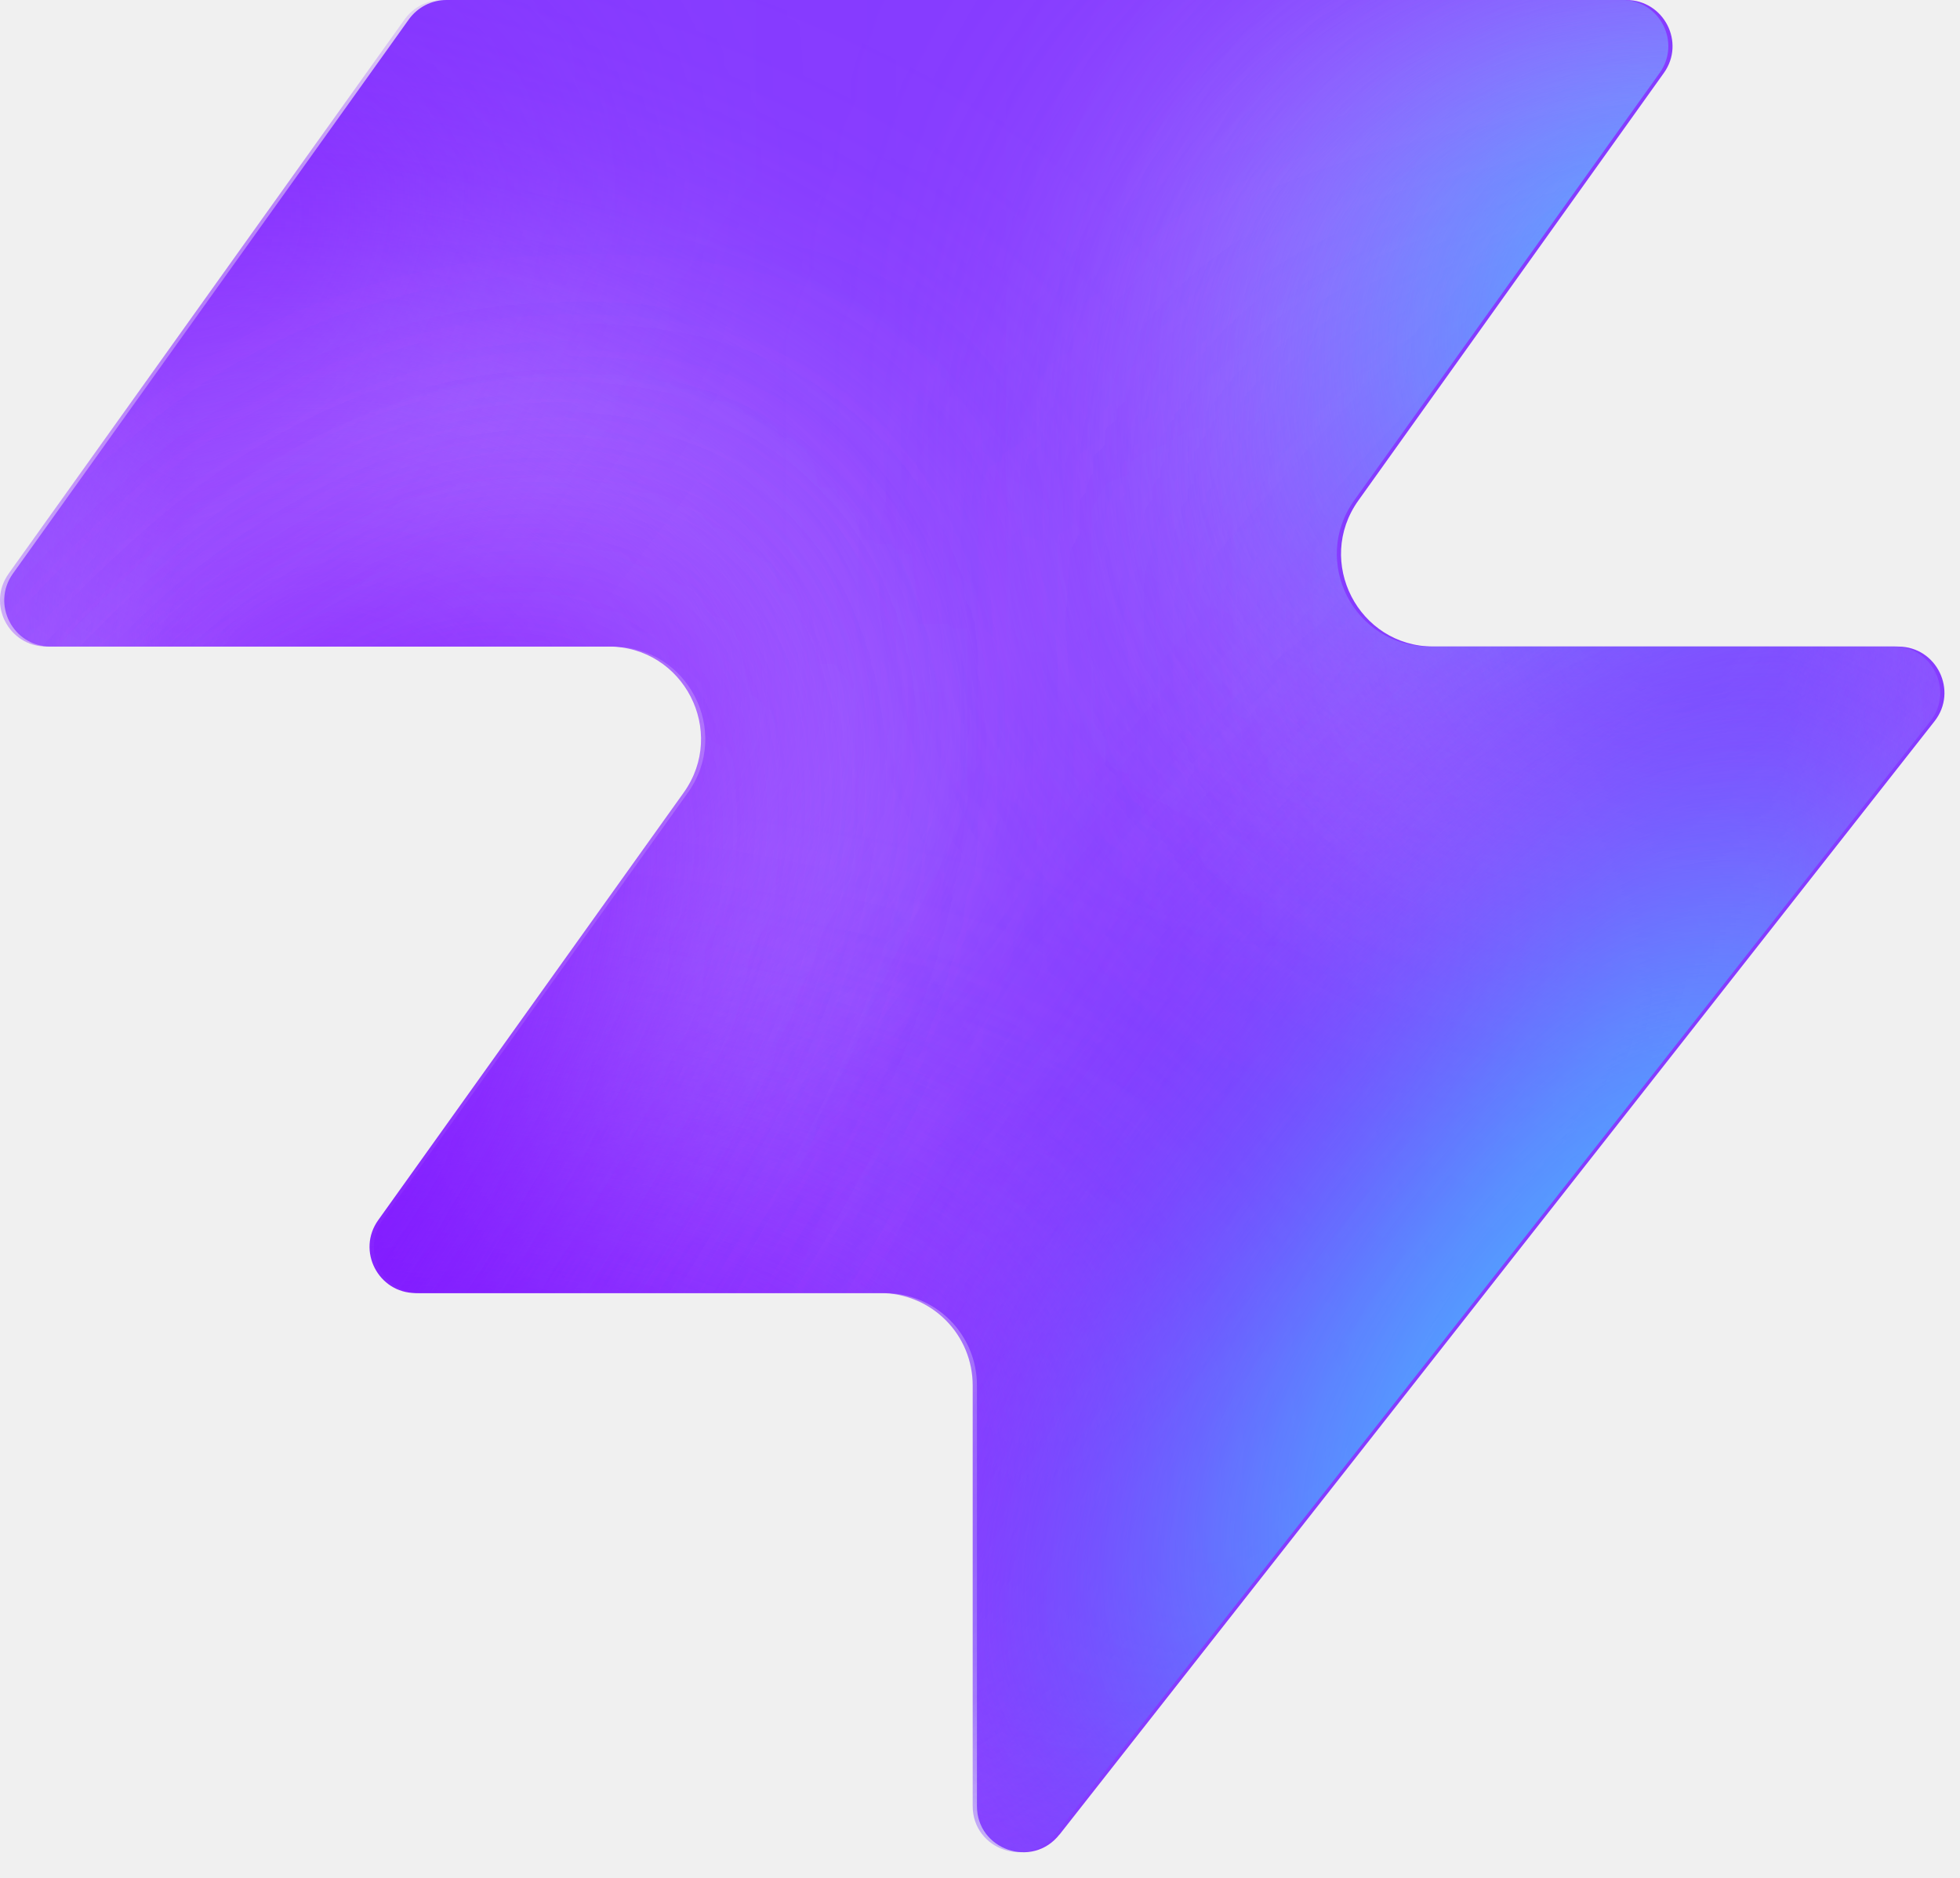
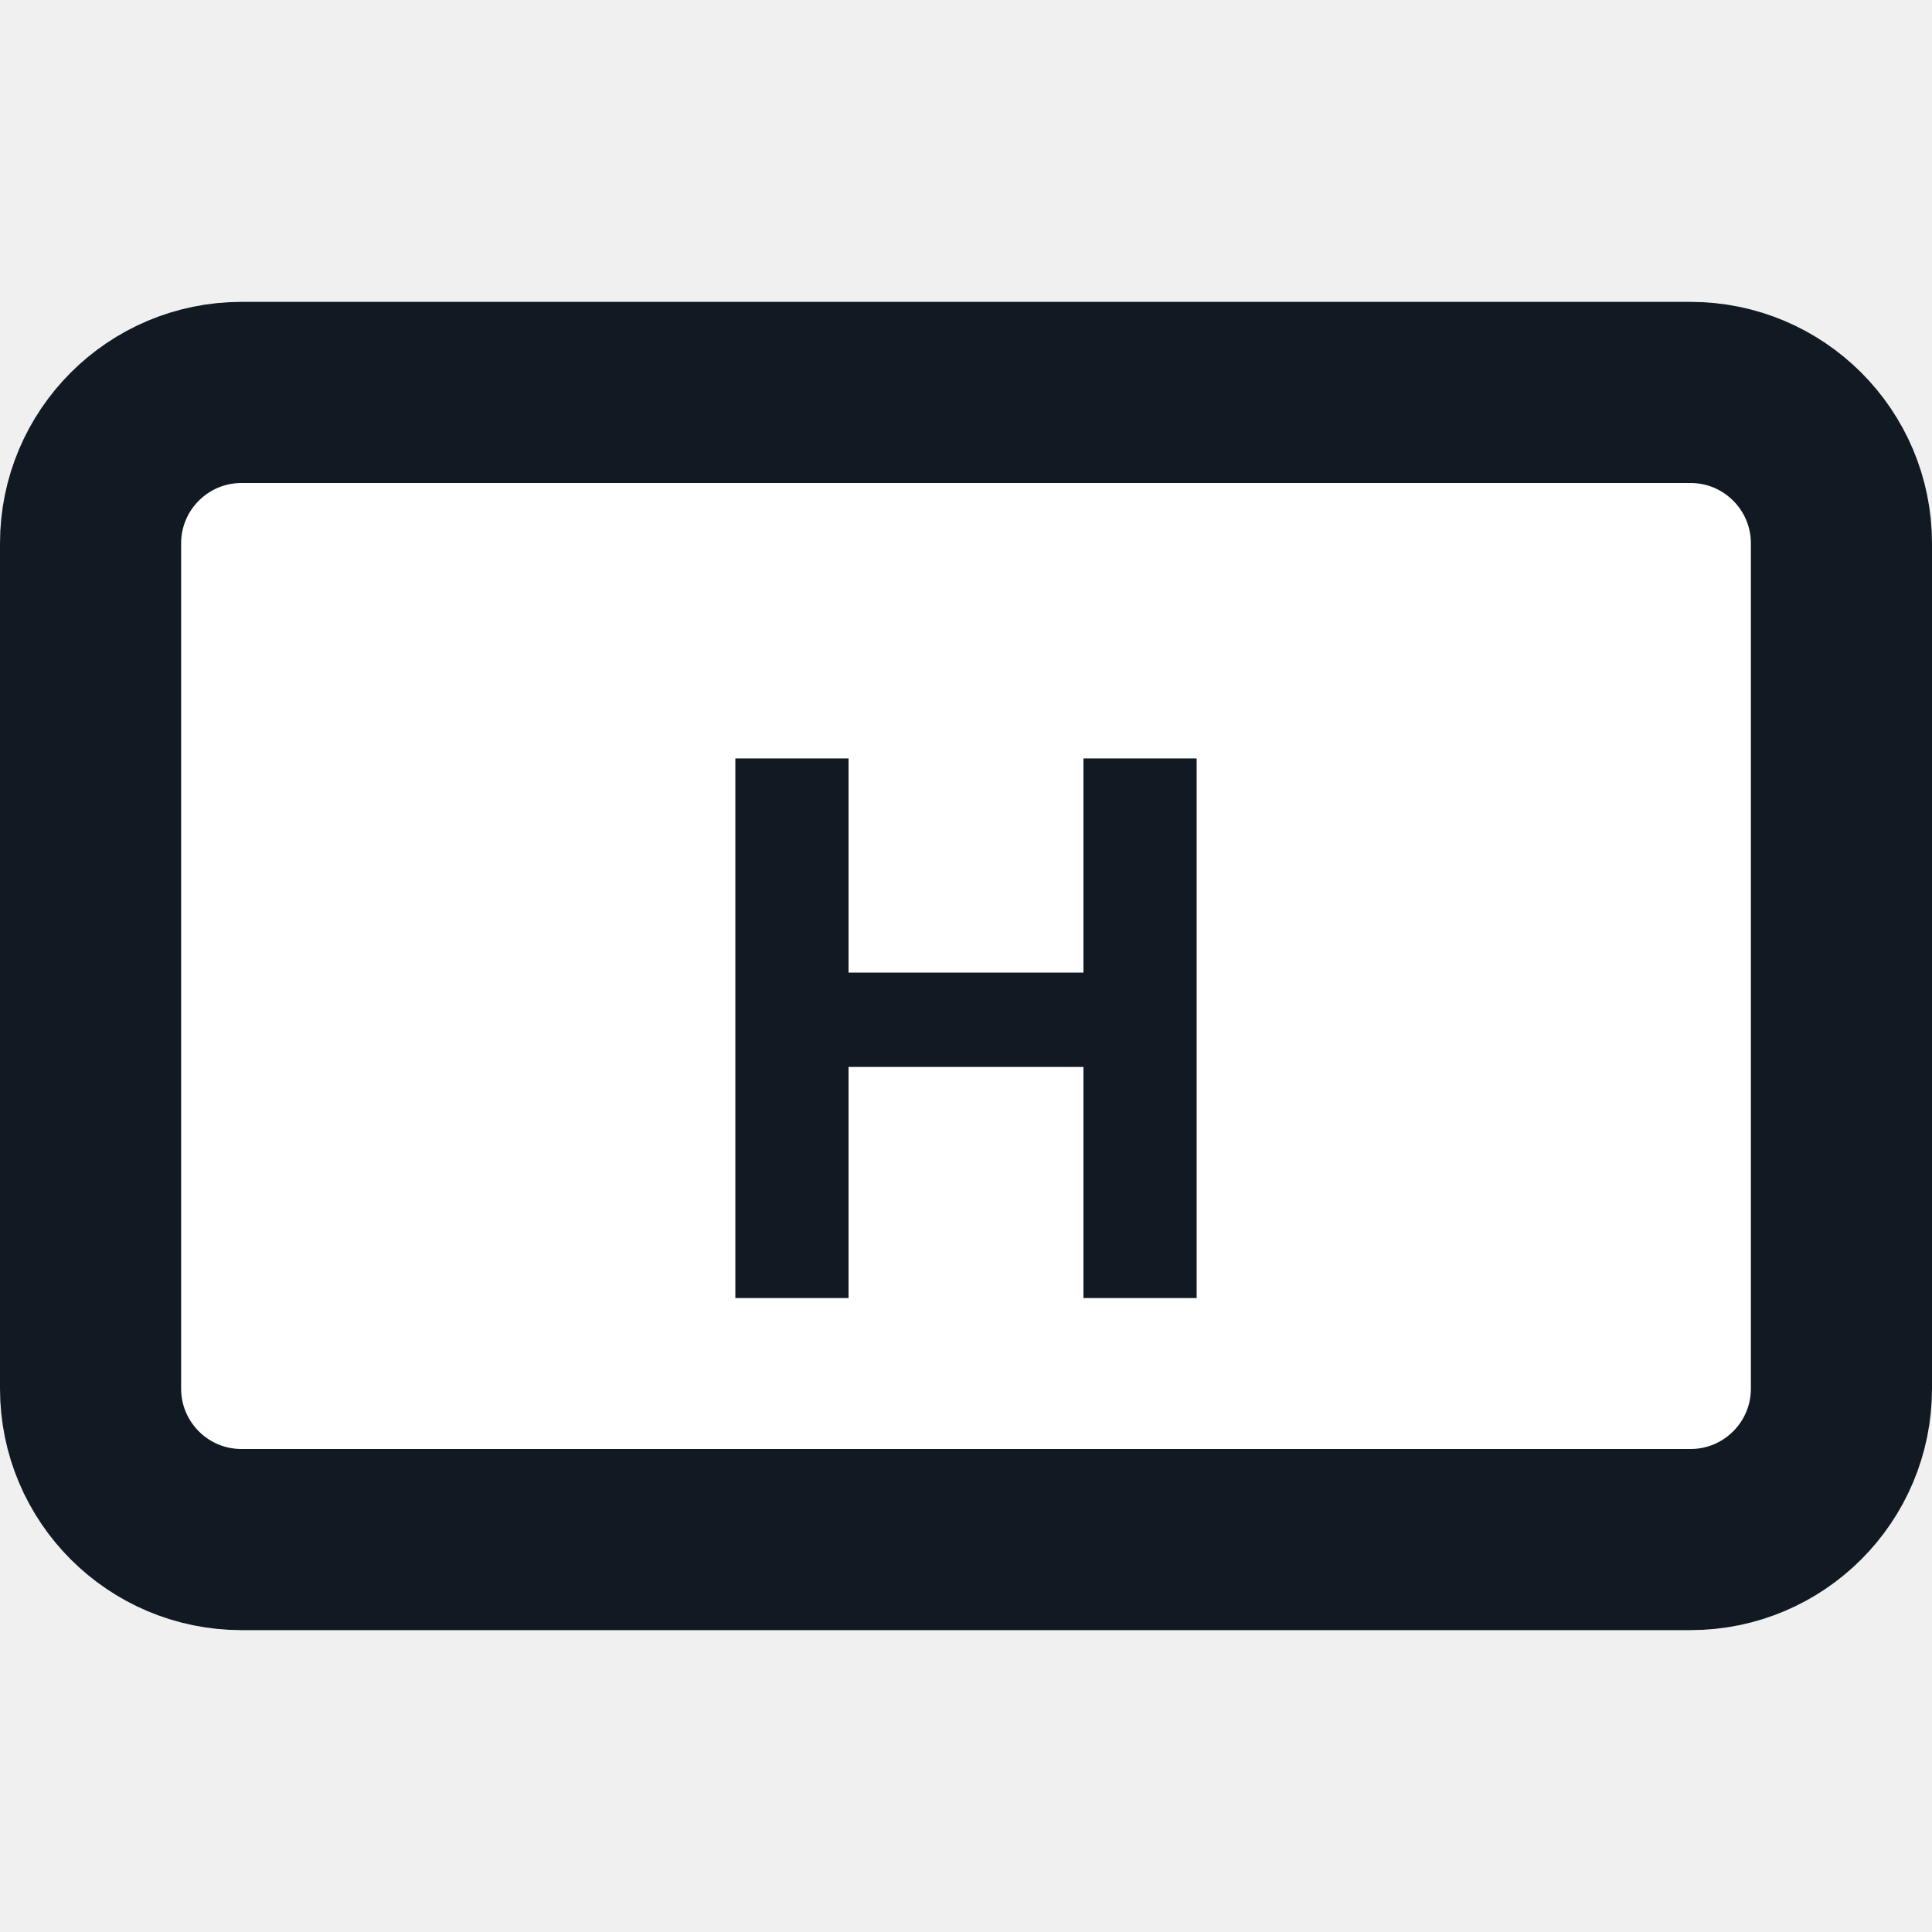
- <svg xmlns="http://www.w3.org/2000/svg" width="48" height="46" fill="none" viewBox="0 0 48 46">
-   <path fill="#863bff" d="M25.946 44.938c-.664.845-2.021.375-2.021-.698V33.937a2.26 2.26 0 0 0-2.262-2.262H10.287c-.92 0-1.456-1.04-.92-1.788l7.48-10.471c1.07-1.497 0-3.578-1.842-3.578H1.237c-.92 0-1.456-1.04-.92-1.788L10.013.474c.214-.297.556-.474.92-.474h28.894c.92 0 1.456 1.04.92 1.788l-7.48 10.471c-1.07 1.498 0 3.579 1.842 3.579h11.377c.943 0 1.473 1.088.89 1.83L25.947 44.94z" style="fill:#863bff;fill:color(display-p3 .525 .23 1);fill-opacity:1" />
-   <mask id="a" width="48" height="46" x="0" y="0" maskUnits="userSpaceOnUse" style="mask-type:alpha">
-     <path fill="#000" d="M25.842 44.938c-.664.844-2.021.375-2.021-.698V33.937a2.26 2.26 0 0 0-2.262-2.262H10.183c-.92 0-1.456-1.04-.92-1.788l7.48-10.471c1.07-1.498 0-3.579-1.842-3.579H1.133c-.92 0-1.456-1.04-.92-1.787L9.91.473c.214-.297.556-.474.92-.474h28.894c.92 0 1.456 1.04.92 1.788l-7.48 10.471c-1.07 1.498 0 3.578 1.842 3.578h11.377c.943 0 1.473 1.088.89 1.832L25.843 44.94z" style="fill:#000;fill-opacity:1" />
-   </mask>
-   <g mask="url(#a)">
-     <g filter="url(#b)">
-       <ellipse cx="5.508" cy="14.704" fill="#ede6ff" rx="5.508" ry="14.704" style="fill:#ede6ff;fill:color(display-p3 .927 .903 1);fill-opacity:1" transform="matrix(.00324 1 1 -.00324 -4.47 31.516)" />
-     </g>
-     <g filter="url(#c)">
-       <ellipse cx="10.399" cy="29.851" fill="#ede6ff" rx="10.399" ry="29.851" style="fill:#ede6ff;fill:color(display-p3 .927 .903 1);fill-opacity:1" transform="matrix(.00324 1 1 -.00324 -39.328 7.883)" />
-     </g>
-     <g filter="url(#d)">
-       <ellipse cx="5.508" cy="30.487" fill="#7e14ff" rx="5.508" ry="30.487" style="fill:#7e14ff;fill:color(display-p3 .492 .077 1);fill-opacity:1" transform="rotate(89.814 -25.913 -14.639)scale(1 -1)" />
-     </g>
-     <g filter="url(#e)">
-       <ellipse cx="5.508" cy="30.599" fill="#7e14ff" rx="5.508" ry="30.599" style="fill:#7e14ff;fill:color(display-p3 .492 .077 1);fill-opacity:1" transform="rotate(89.814 -32.644 -3.334)scale(1 -1)" />
-     </g>
-     <g filter="url(#f)">
-       <ellipse cx="5.508" cy="30.599" fill="#7e14ff" rx="5.508" ry="30.599" style="fill:#7e14ff;fill:color(display-p3 .492 .077 1);fill-opacity:1" transform="matrix(.00324 1 1 -.00324 -34.34 30.47)" />
-     </g>
-     <g filter="url(#g)">
-       <ellipse cx="14.072" cy="22.078" fill="#ede6ff" rx="14.072" ry="22.078" style="fill:#ede6ff;fill:color(display-p3 .927 .903 1);fill-opacity:1" transform="rotate(93.35 24.506 48.493)scale(-1 1)" />
-     </g>
-     <g filter="url(#h)">
-       <ellipse cx="3.47" cy="21.501" fill="#7e14ff" rx="3.47" ry="21.501" style="fill:#7e14ff;fill:color(display-p3 .492 .077 1);fill-opacity:1" transform="rotate(89.009 28.708 47.59)scale(-1 1)" />
-     </g>
-     <g filter="url(#i)">
-       <ellipse cx="3.47" cy="21.501" fill="#7e14ff" rx="3.47" ry="21.501" style="fill:#7e14ff;fill:color(display-p3 .492 .077 1);fill-opacity:1" transform="rotate(89.009 28.708 47.59)scale(-1 1)" />
-     </g>
-     <g filter="url(#j)">
-       <ellipse cx=".387" cy="8.972" fill="#7e14ff" rx="4.407" ry="29.108" style="fill:#7e14ff;fill:color(display-p3 .492 .077 1);fill-opacity:1" transform="rotate(39.51 .387 8.972)" />
-     </g>
-     <g filter="url(#k)">
-       <ellipse cx="47.523" cy="-6.092" fill="#7e14ff" rx="4.407" ry="29.108" style="fill:#7e14ff;fill:color(display-p3 .492 .077 1);fill-opacity:1" transform="rotate(37.892 47.523 -6.092)" />
-     </g>
-     <g filter="url(#l)">
-       <ellipse cx="41.412" cy="6.333" fill="#47bfff" rx="5.971" ry="9.665" style="fill:#47bfff;fill:color(display-p3 .28 .748 1);fill-opacity:1" transform="rotate(37.892 41.412 6.333)" />
-     </g>
-     <g filter="url(#m)">
-       <ellipse cx="-1.879" cy="38.332" fill="#7e14ff" rx="4.407" ry="29.108" style="fill:#7e14ff;fill:color(display-p3 .492 .077 1);fill-opacity:1" transform="rotate(37.892 -1.88 38.332)" />
-     </g>
-     <g filter="url(#n)">
-       <ellipse cx="-1.879" cy="38.332" fill="#7e14ff" rx="4.407" ry="29.108" style="fill:#7e14ff;fill:color(display-p3 .492 .077 1);fill-opacity:1" transform="rotate(37.892 -1.88 38.332)" />
-     </g>
-     <g filter="url(#o)">
-       <ellipse cx="35.651" cy="29.907" fill="#7e14ff" rx="4.407" ry="29.108" style="fill:#7e14ff;fill:color(display-p3 .492 .077 1);fill-opacity:1" transform="rotate(37.892 35.651 29.907)" />
-     </g>
-     <g filter="url(#p)">
-       <ellipse cx="38.418" cy="32.4" fill="#47bfff" rx="5.971" ry="15.297" style="fill:#47bfff;fill:color(display-p3 .28 .748 1);fill-opacity:1" transform="rotate(37.892 38.418 32.4)" />
-     </g>
-   </g>
-   <defs>
-     <filter id="b" width="60.045" height="41.654" x="-19.77" y="16.149" color-interpolation-filters="sRGB" filterUnits="userSpaceOnUse">
-       <feFlood flood-opacity="0" result="BackgroundImageFix" />
-       <feBlend in="SourceGraphic" in2="BackgroundImageFix" result="shape" />
-       <feGaussianBlur result="effect1_foregroundBlur_2002_17158" stdDeviation="7.659" />
-     </filter>
-     <filter id="c" width="90.34" height="51.437" x="-54.613" y="-7.533" color-interpolation-filters="sRGB" filterUnits="userSpaceOnUse">
-       <feFlood flood-opacity="0" result="BackgroundImageFix" />
-       <feBlend in="SourceGraphic" in2="BackgroundImageFix" result="shape" />
-       <feGaussianBlur result="effect1_foregroundBlur_2002_17158" stdDeviation="7.659" />
-     </filter>
-     <filter id="d" width="79.355" height="29.4" x="-49.64" y="2.03" color-interpolation-filters="sRGB" filterUnits="userSpaceOnUse">
-       <feFlood flood-opacity="0" result="BackgroundImageFix" />
-       <feBlend in="SourceGraphic" in2="BackgroundImageFix" result="shape" />
-       <feGaussianBlur result="effect1_foregroundBlur_2002_17158" stdDeviation="4.596" />
-     </filter>
-     <filter id="e" width="79.579" height="29.4" x="-45.045" y="20.029" color-interpolation-filters="sRGB" filterUnits="userSpaceOnUse">
-       <feFlood flood-opacity="0" result="BackgroundImageFix" />
-       <feBlend in="SourceGraphic" in2="BackgroundImageFix" result="shape" />
-       <feGaussianBlur result="effect1_foregroundBlur_2002_17158" stdDeviation="4.596" />
-     </filter>
-     <filter id="f" width="79.579" height="29.4" x="-43.513" y="21.178" color-interpolation-filters="sRGB" filterUnits="userSpaceOnUse">
-       <feFlood flood-opacity="0" result="BackgroundImageFix" />
-       <feBlend in="SourceGraphic" in2="BackgroundImageFix" result="shape" />
-       <feGaussianBlur result="effect1_foregroundBlur_2002_17158" stdDeviation="4.596" />
-     </filter>
-     <filter id="g" width="74.749" height="58.852" x="15.756" y="-17.901" color-interpolation-filters="sRGB" filterUnits="userSpaceOnUse">
-       <feFlood flood-opacity="0" result="BackgroundImageFix" />
-       <feBlend in="SourceGraphic" in2="BackgroundImageFix" result="shape" />
-       <feGaussianBlur result="effect1_foregroundBlur_2002_17158" stdDeviation="7.659" />
-     </filter>
-     <filter id="h" width="61.377" height="25.362" x="23.548" y="2.284" color-interpolation-filters="sRGB" filterUnits="userSpaceOnUse">
-       <feFlood flood-opacity="0" result="BackgroundImageFix" />
-       <feBlend in="SourceGraphic" in2="BackgroundImageFix" result="shape" />
-       <feGaussianBlur result="effect1_foregroundBlur_2002_17158" stdDeviation="4.596" />
-     </filter>
-     <filter id="i" width="61.377" height="25.362" x="23.548" y="2.284" color-interpolation-filters="sRGB" filterUnits="userSpaceOnUse">
-       <feFlood flood-opacity="0" result="BackgroundImageFix" />
-       <feBlend in="SourceGraphic" in2="BackgroundImageFix" result="shape" />
-       <feGaussianBlur result="effect1_foregroundBlur_2002_17158" stdDeviation="4.596" />
-     </filter>
-     <filter id="j" width="56.045" height="63.649" x="-27.636" y="-22.853" color-interpolation-filters="sRGB" filterUnits="userSpaceOnUse">
-       <feFlood flood-opacity="0" result="BackgroundImageFix" />
-       <feBlend in="SourceGraphic" in2="BackgroundImageFix" result="shape" />
-       <feGaussianBlur result="effect1_foregroundBlur_2002_17158" stdDeviation="4.596" />
-     </filter>
-     <filter id="k" width="54.814" height="64.646" x="20.116" y="-38.415" color-interpolation-filters="sRGB" filterUnits="userSpaceOnUse">
-       <feFlood flood-opacity="0" result="BackgroundImageFix" />
-       <feBlend in="SourceGraphic" in2="BackgroundImageFix" result="shape" />
-       <feGaussianBlur result="effect1_foregroundBlur_2002_17158" stdDeviation="4.596" />
-     </filter>
-     <filter id="l" width="33.541" height="35.313" x="24.641" y="-11.323" color-interpolation-filters="sRGB" filterUnits="userSpaceOnUse">
-       <feFlood flood-opacity="0" result="BackgroundImageFix" />
-       <feBlend in="SourceGraphic" in2="BackgroundImageFix" result="shape" />
-       <feGaussianBlur result="effect1_foregroundBlur_2002_17158" stdDeviation="4.596" />
-     </filter>
-     <filter id="m" width="54.814" height="64.646" x="-29.286" y="6.009" color-interpolation-filters="sRGB" filterUnits="userSpaceOnUse">
-       <feFlood flood-opacity="0" result="BackgroundImageFix" />
-       <feBlend in="SourceGraphic" in2="BackgroundImageFix" result="shape" />
-       <feGaussianBlur result="effect1_foregroundBlur_2002_17158" stdDeviation="4.596" />
-     </filter>
-     <filter id="n" width="54.814" height="64.646" x="-29.286" y="6.009" color-interpolation-filters="sRGB" filterUnits="userSpaceOnUse">
-       <feFlood flood-opacity="0" result="BackgroundImageFix" />
-       <feBlend in="SourceGraphic" in2="BackgroundImageFix" result="shape" />
-       <feGaussianBlur result="effect1_foregroundBlur_2002_17158" stdDeviation="4.596" />
-     </filter>
-     <filter id="o" width="54.814" height="64.646" x="8.244" y="-2.416" color-interpolation-filters="sRGB" filterUnits="userSpaceOnUse">
-       <feFlood flood-opacity="0" result="BackgroundImageFix" />
-       <feBlend in="SourceGraphic" in2="BackgroundImageFix" result="shape" />
-       <feGaussianBlur result="effect1_foregroundBlur_2002_17158" stdDeviation="4.596" />
-     </filter>
-     <filter id="p" width="39.409" height="43.623" x="18.713" y="10.588" color-interpolation-filters="sRGB" filterUnits="userSpaceOnUse">
-       <feFlood flood-opacity="0" result="BackgroundImageFix" />
-       <feBlend in="SourceGraphic" in2="BackgroundImageFix" result="shape" />
-       <feGaussianBlur result="effect1_foregroundBlur_2002_17158" stdDeviation="4.596" />
-     </filter>
-   </defs>
+ <svg xmlns="http://www.w3.org/2000/svg" viewBox="0 0 32 32">
+   <rect x="1.5" y="6.5" width="29" height="19" rx="2.5" fill="#fff" stroke="#111a22" stroke-width="3" />
+   <text x="16" y="21.5" text-anchor="middle" font-family="Arial,sans-serif" font-weight="700" font-size="13" fill="#111a22">H</text>
</svg>
